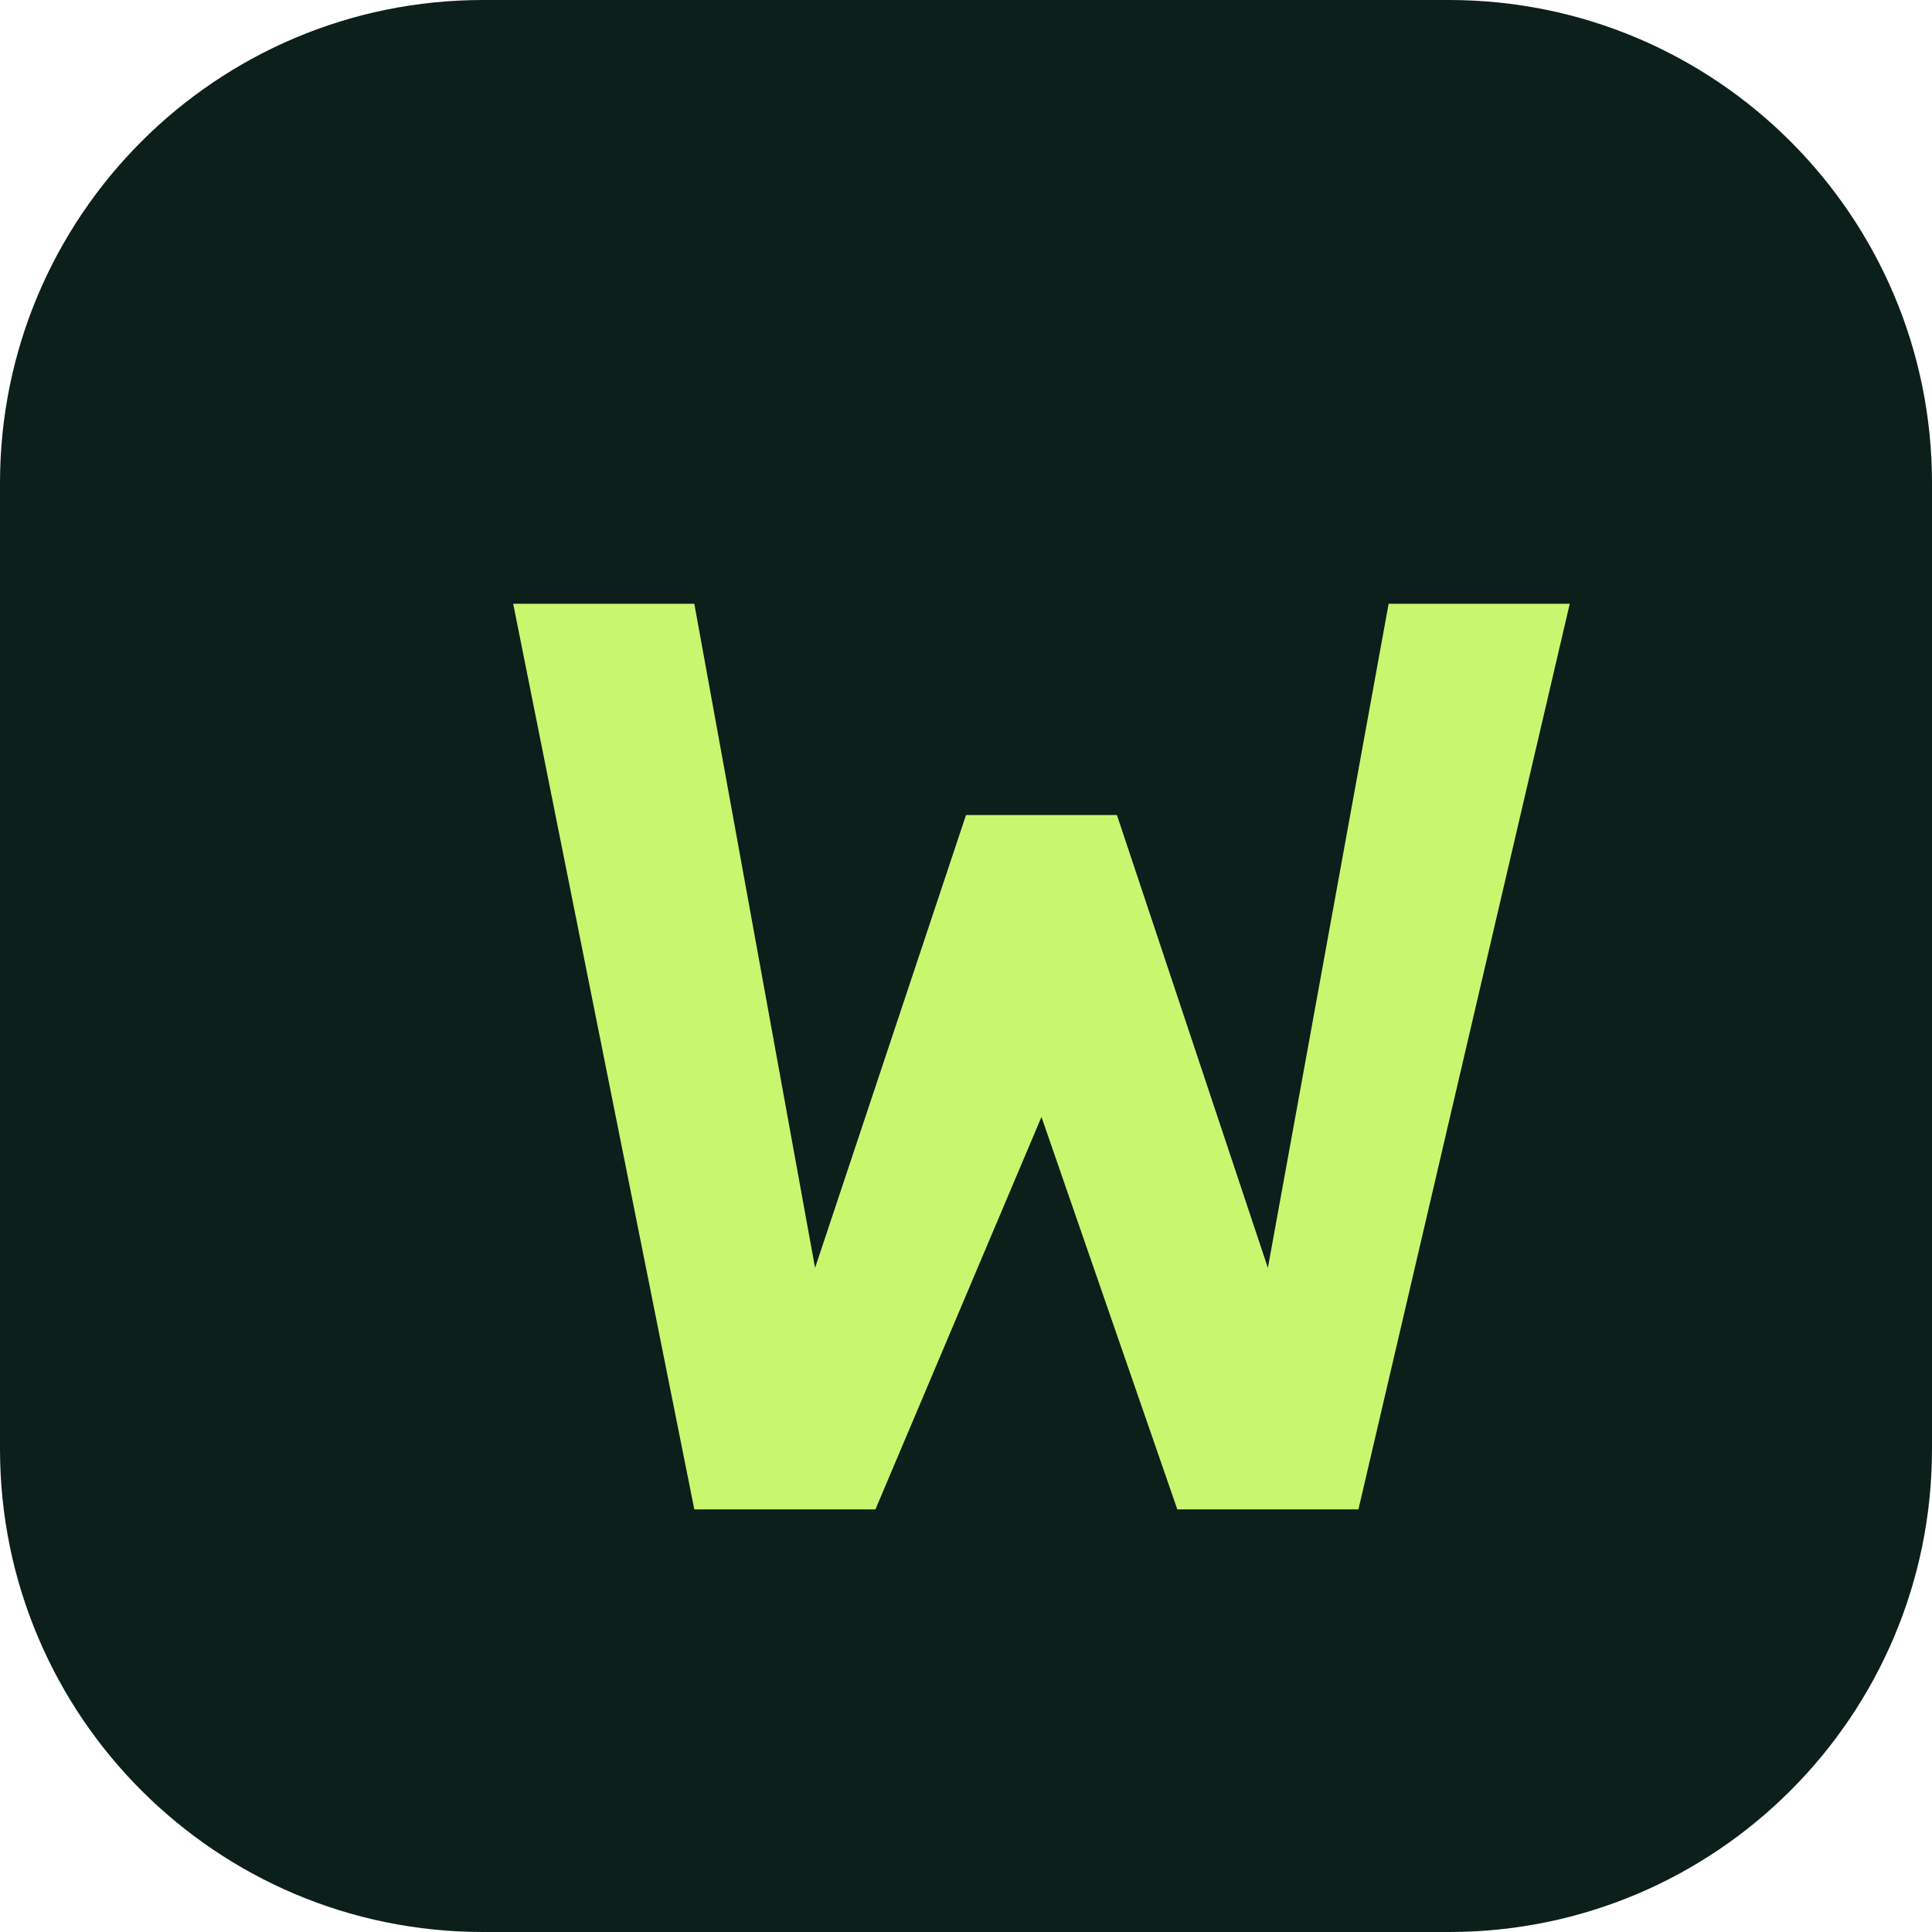
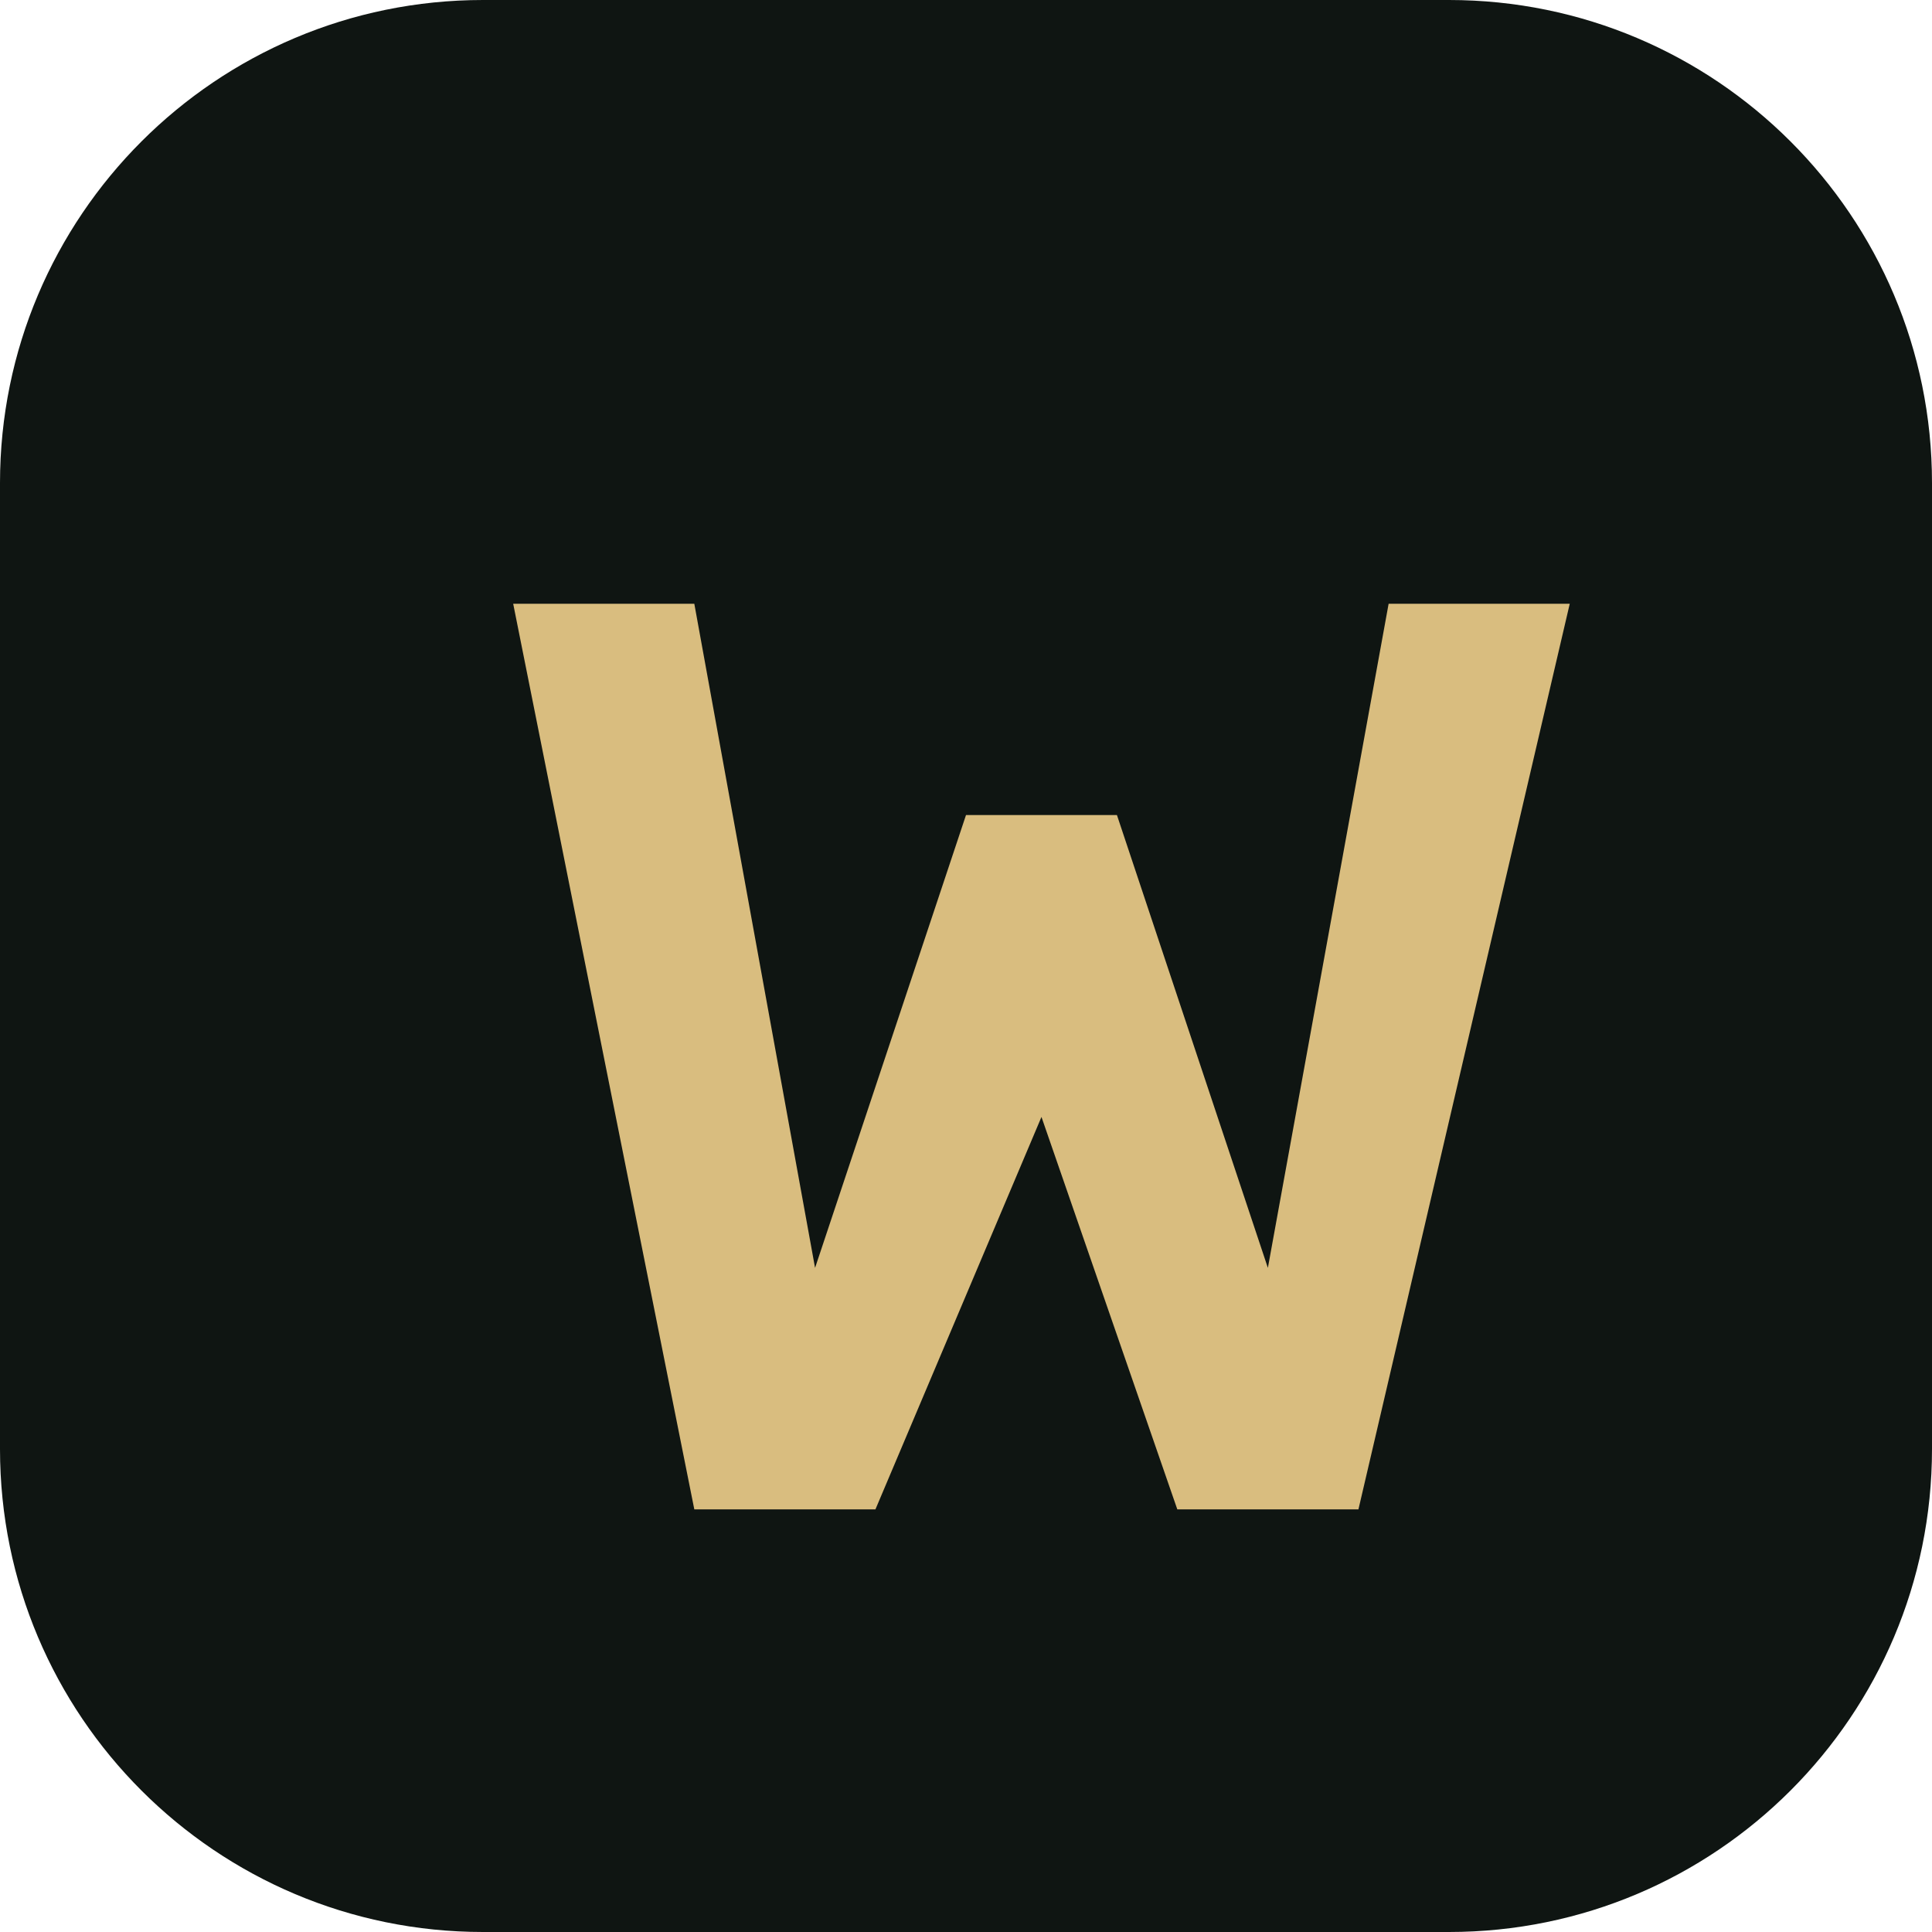
<svg xmlns="http://www.w3.org/2000/svg" viewBox="0 0 64 64">
-   <rect width="64" height="64" rx="16" fill="#0d1f1a" />
-   <path d="M17 20h6l4 22 5-15h5l5 15 4-22h6l-7 30h-6l-4.5-13L29 50h-6L17 20Z" fill="#c9f66f" />
+   <rect width="64" height="64" rx="16" fill="#0f1512" />
+   <path d="M17 20h6l4 22 5-15h5l5 15 4-22h6l-7 30h-6l-4.5-13L29 50h-6L17 20Z" fill="#d9bd7f" />
</svg>
